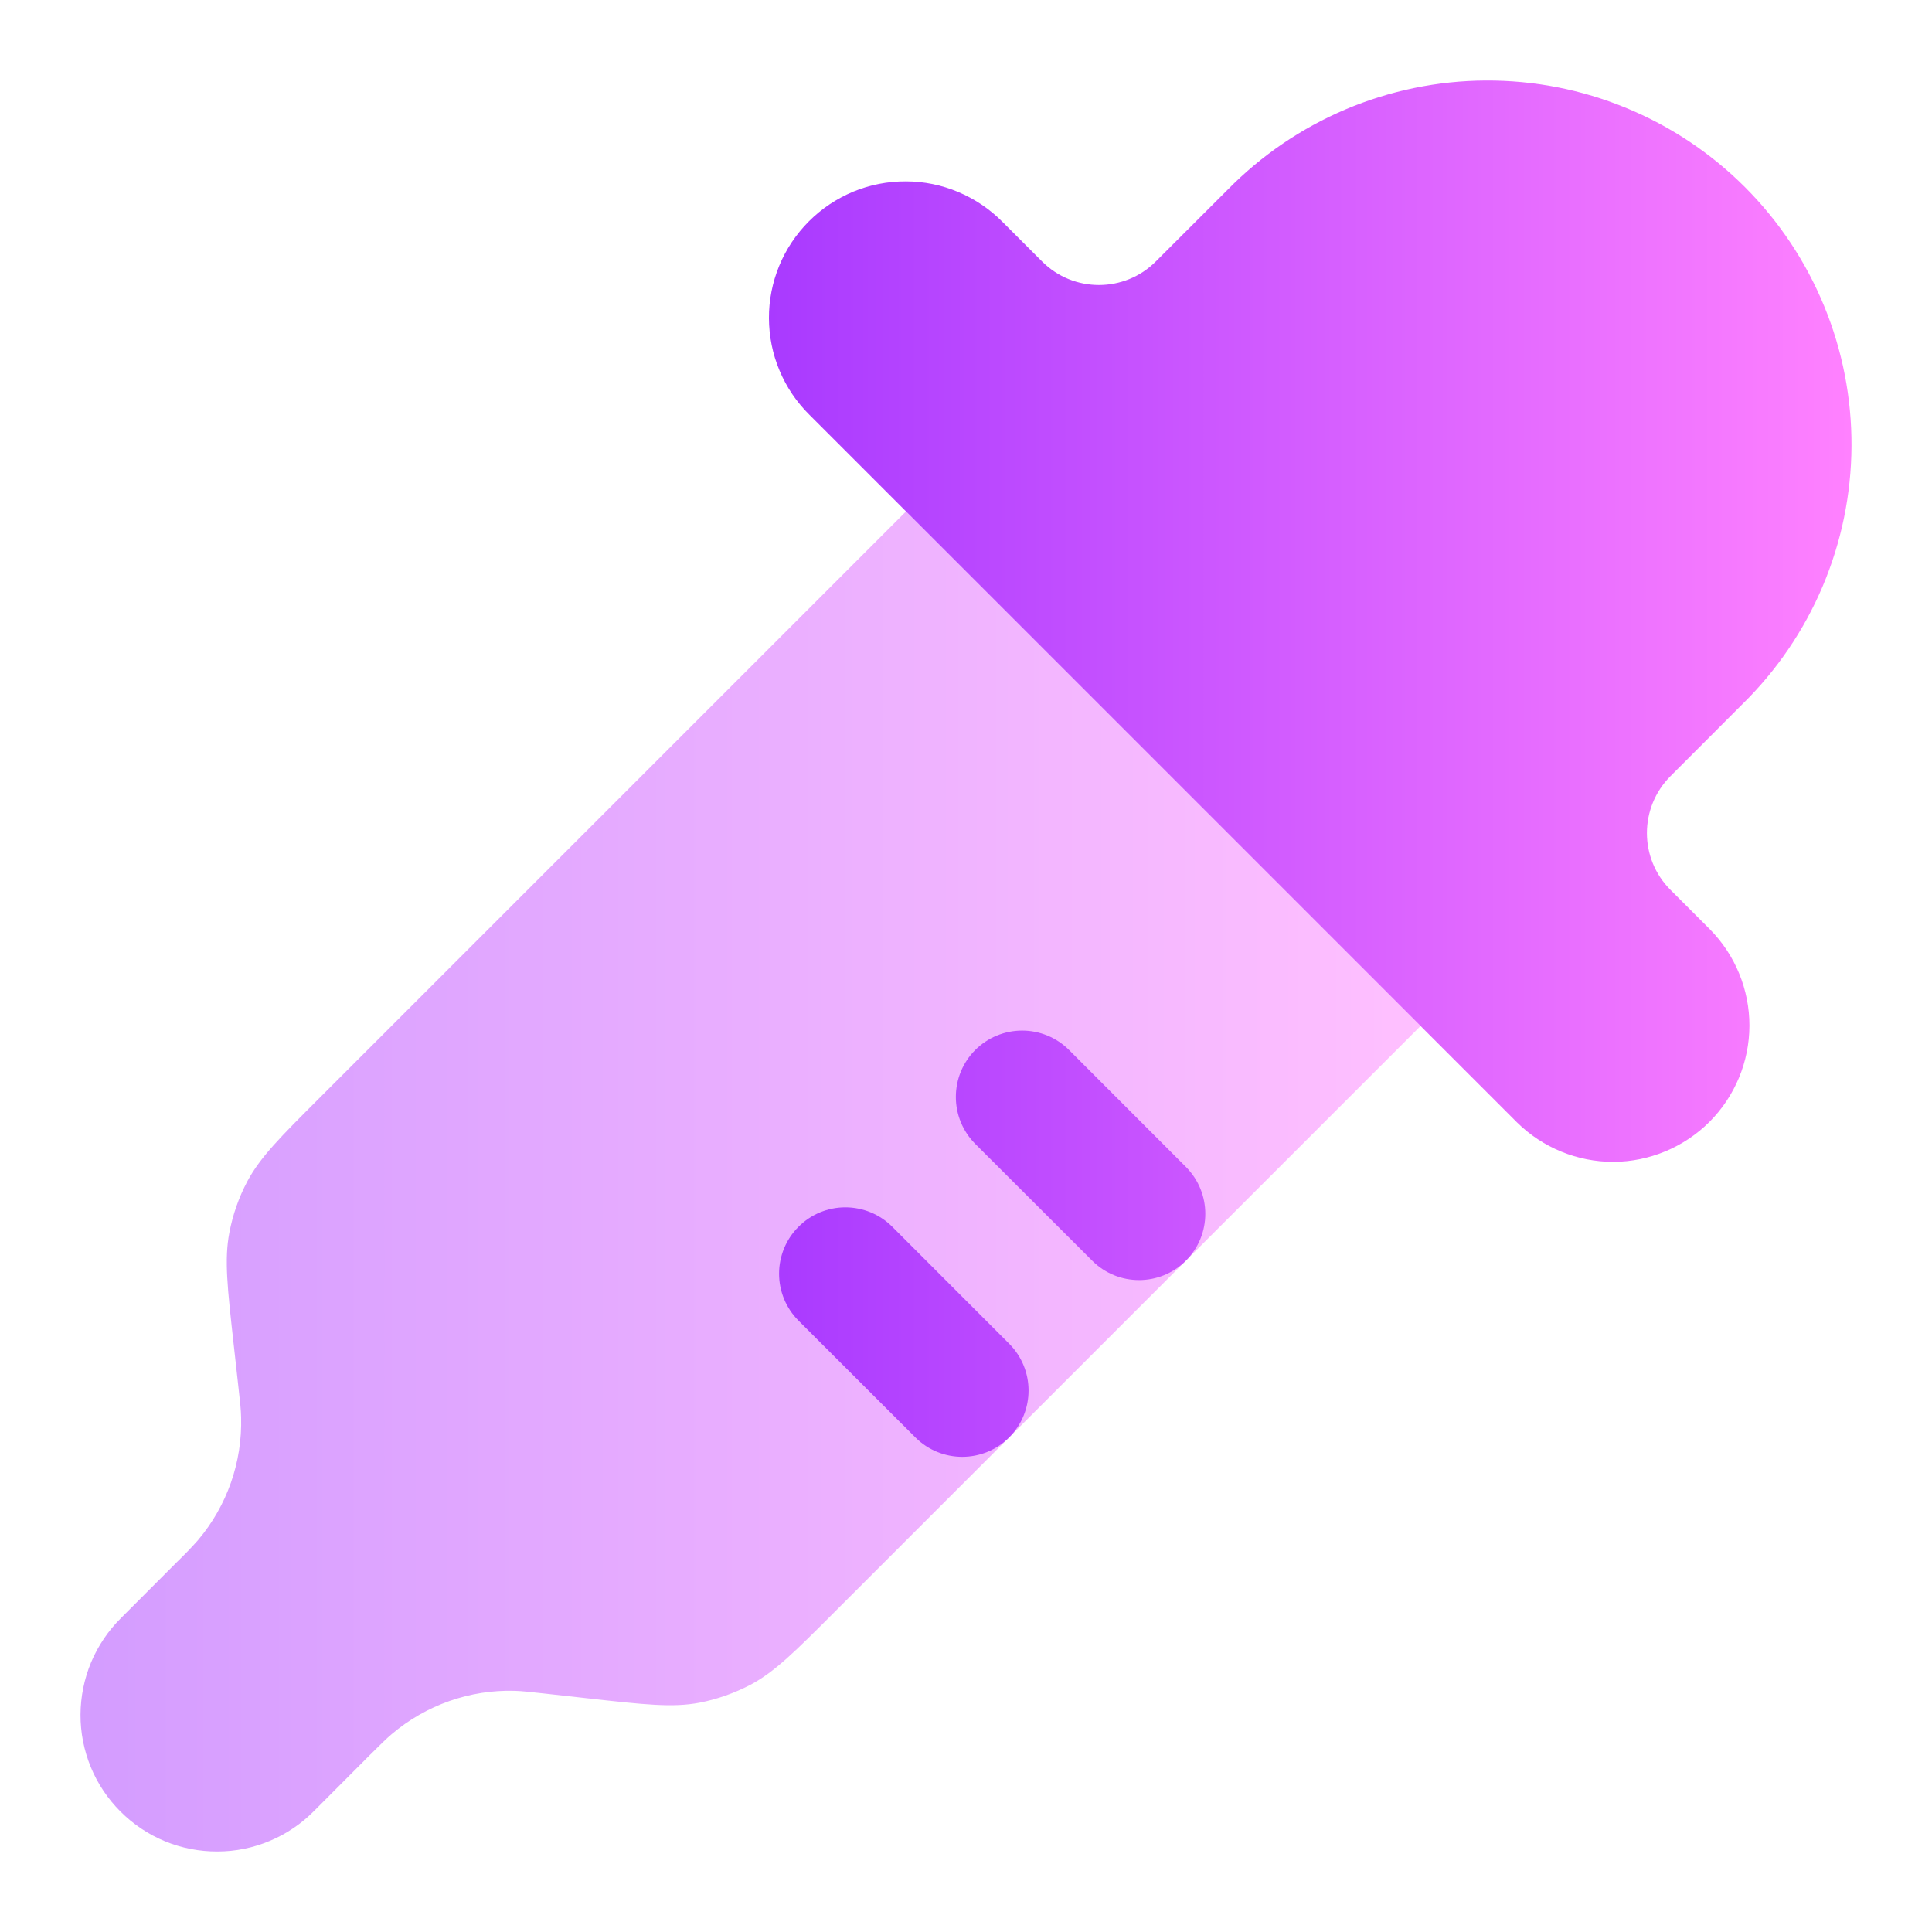
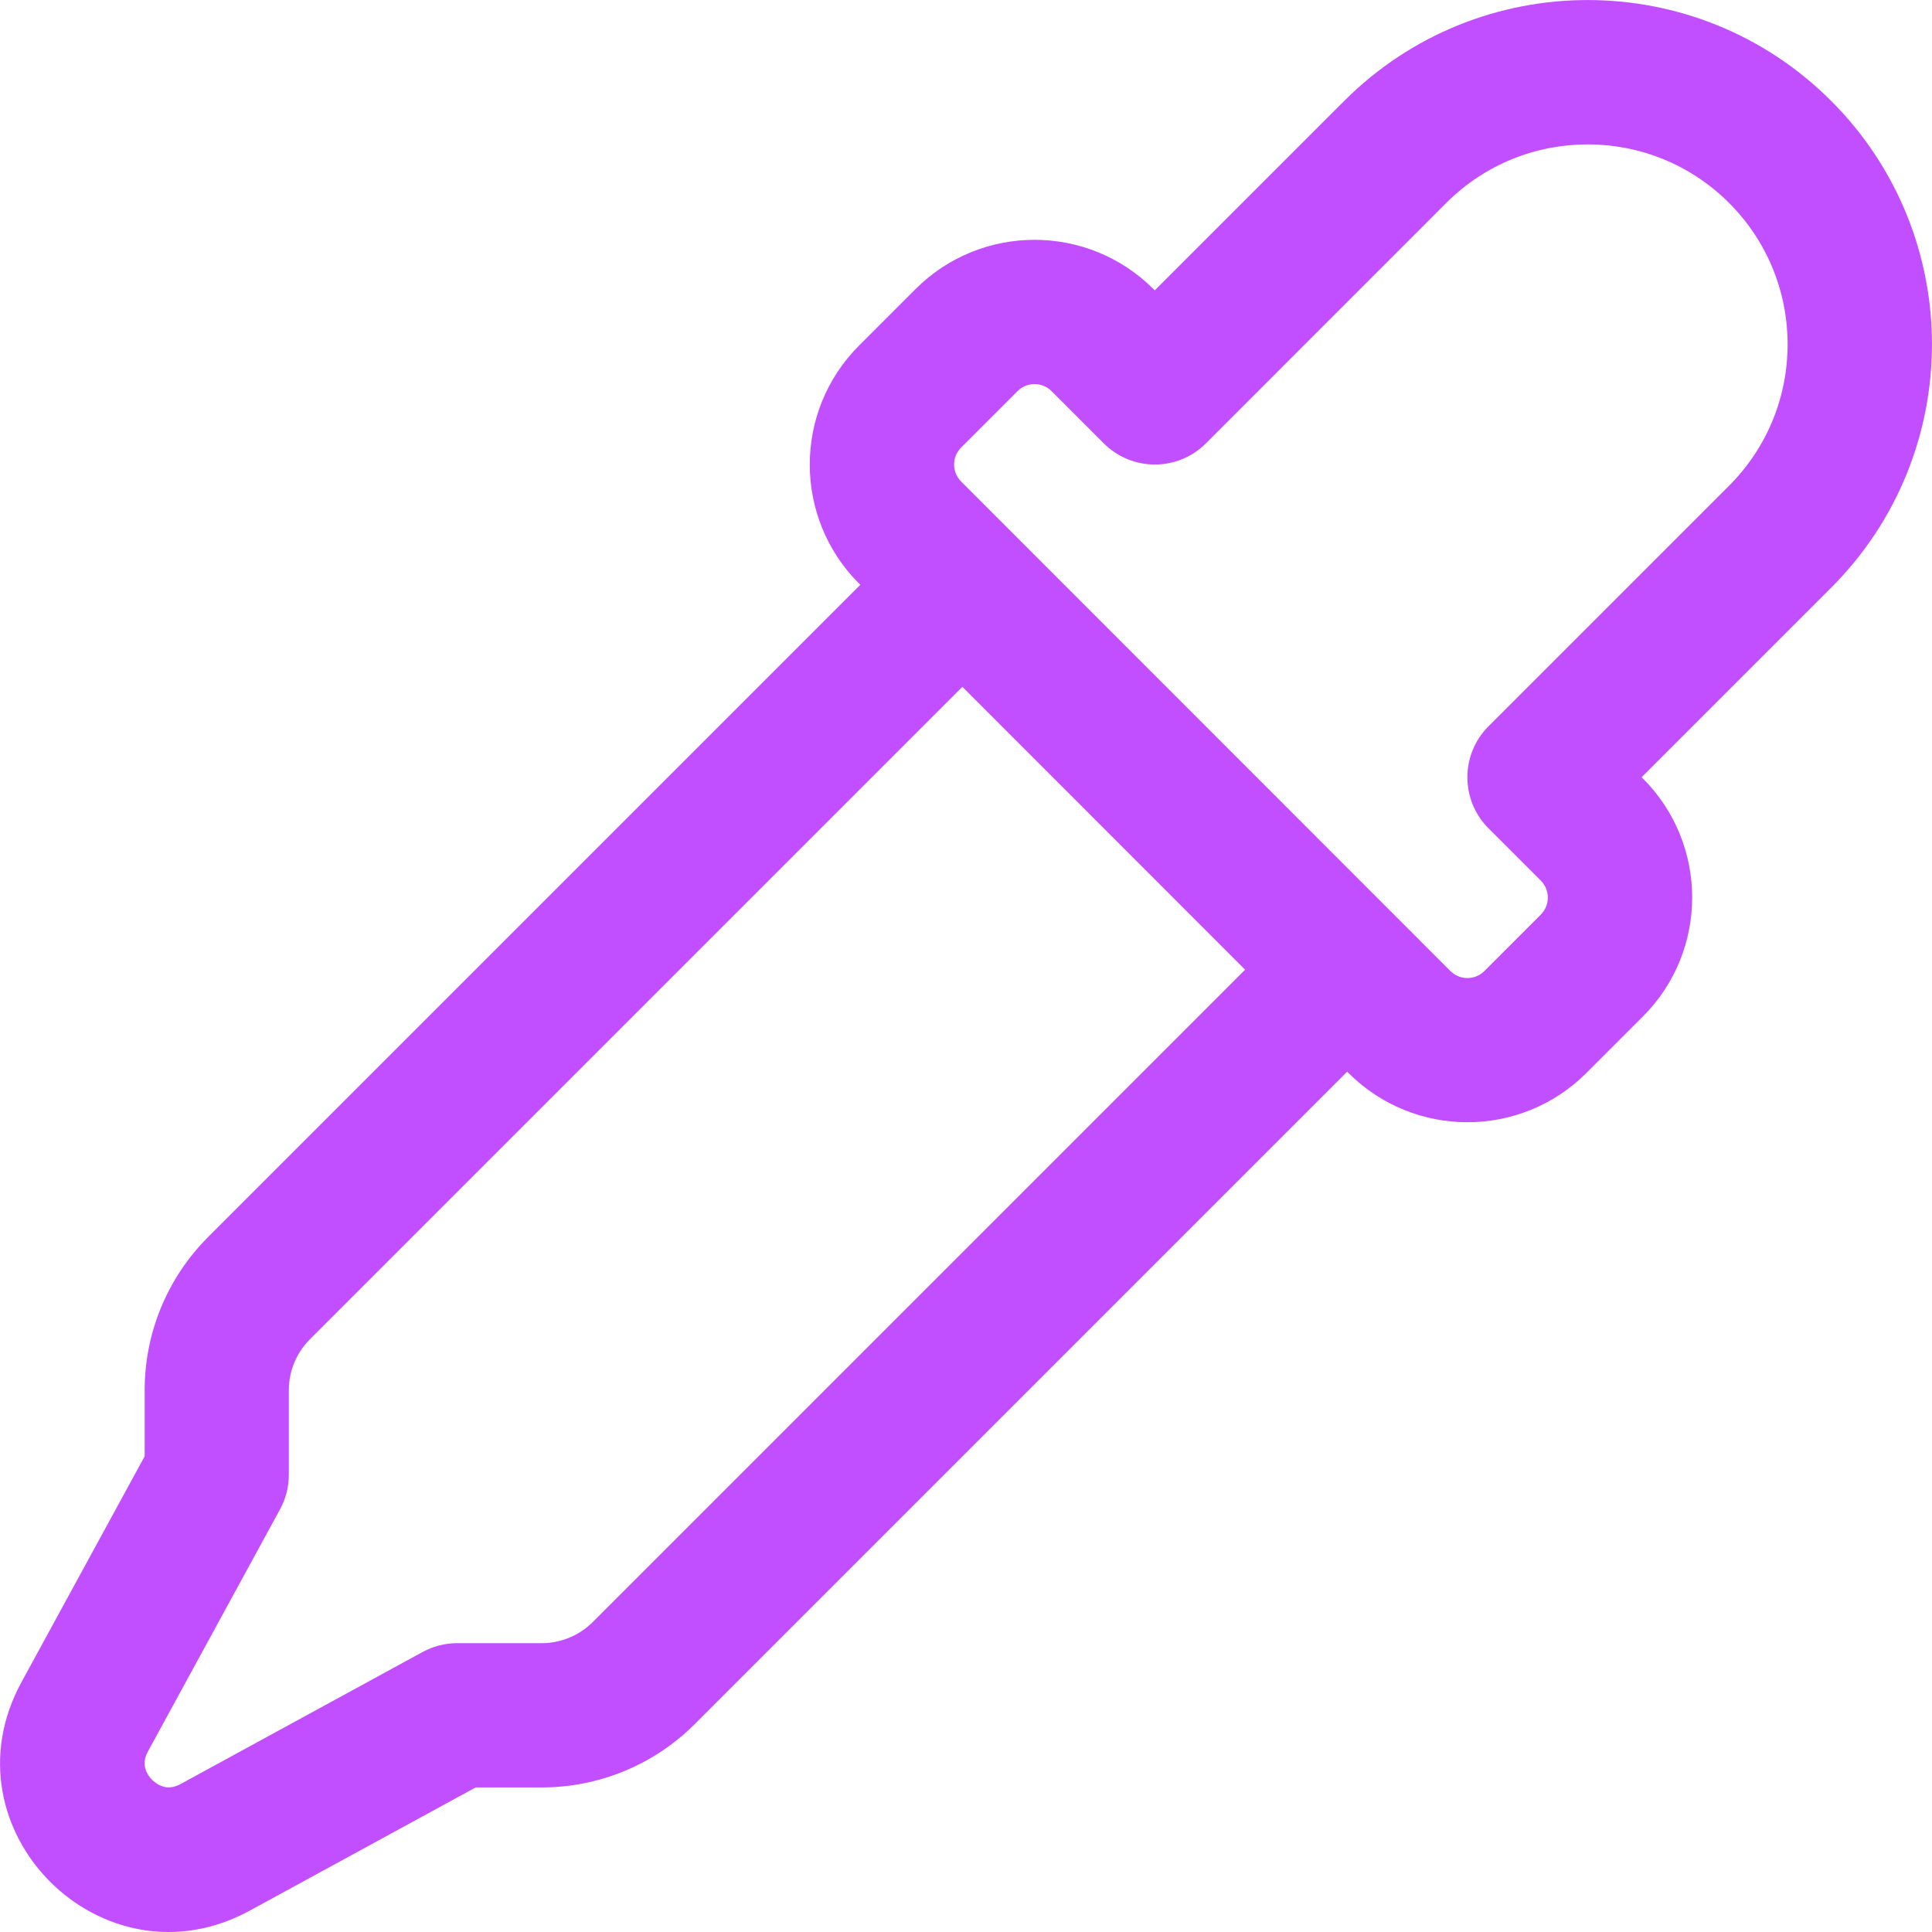
- <svg xmlns="http://www.w3.org/2000/svg" width="24" height="24" viewBox="0 0 24 24" fill="none">
-   <path opacity="0.5" d="M3.982 13.626C3.481 14.126 3.231 14.377 3.072 14.676C2.966 14.876 2.891 15.091 2.849 15.313C2.785 15.647 2.825 15.998 2.903 16.702L2.961 17.225C2.983 17.417 2.993 17.512 2.995 17.605C3.011 18.163 2.82 18.707 2.459 19.133C2.375 19.228 2.286 19.319 2.195 19.407L1.504 20.099C1.345 20.256 1.219 20.443 1.132 20.649C1.046 20.855 1.001 21.077 1 21.3C0.999 21.524 1.043 21.745 1.128 21.952C1.213 22.159 1.339 22.346 1.497 22.504C1.655 22.662 1.843 22.788 2.049 22.873C2.256 22.958 2.478 23.001 2.701 23C2.925 23 3.146 22.955 3.352 22.868C3.558 22.782 3.745 22.655 3.902 22.496L4.591 21.805C4.729 21.669 4.797 21.6 4.866 21.542C5.293 21.18 5.838 20.988 6.395 21.004C6.488 21.007 6.583 21.018 6.775 21.039L7.298 21.097C8.001 21.175 8.353 21.215 8.687 21.152C8.909 21.109 9.123 21.033 9.324 20.928C9.623 20.769 9.874 20.519 10.374 20.018L11.954 18.438L13.118 17.274L14.15 16.242L15.314 15.078L17.647 12.745L11.255 6.353L3.982 13.626Z" fill="url(#paint0_linear_8_737)" />
-   <path fill-rule="evenodd" clip-rule="evenodd" d="M11.255 6.353L10.056 5.154C9.897 4.997 9.77 4.81 9.684 4.604C9.597 4.398 9.553 4.176 9.552 3.953C9.551 3.729 9.595 3.508 9.68 3.301C9.765 3.095 9.891 2.907 10.049 2.749C10.207 2.591 10.395 2.466 10.601 2.38C10.808 2.295 11.029 2.252 11.253 2.253C11.476 2.253 11.698 2.298 11.904 2.385C12.11 2.472 12.297 2.598 12.454 2.757L12.945 3.248C13.335 3.638 13.968 3.638 14.358 3.248L15.25 2.357C15.668 1.931 16.167 1.591 16.717 1.358C17.268 1.125 17.859 1.003 18.456 1C19.054 0.997 19.646 1.112 20.199 1.34C20.751 1.567 21.253 1.901 21.676 2.324C22.099 2.747 22.433 3.249 22.66 3.801C22.888 4.354 23.003 4.946 23 5.544C22.997 6.141 22.875 6.732 22.642 7.283C22.409 7.833 22.069 8.332 21.642 8.75L20.752 9.641C20.361 10.032 20.361 10.665 20.752 11.055L21.243 11.546C21.557 11.865 21.733 12.295 21.732 12.742C21.731 13.19 21.552 13.619 21.236 13.936C20.919 14.252 20.49 14.431 20.043 14.433C19.595 14.434 19.165 14.258 18.846 13.944L17.647 12.745L11.255 6.353ZM14.732 15.66C14.411 15.982 13.889 15.982 13.568 15.661L12.114 14.209C11.96 14.054 11.874 13.845 11.874 13.627C11.874 13.408 11.96 13.198 12.114 13.044C12.269 12.889 12.478 12.802 12.697 12.802C12.915 12.802 13.125 12.888 13.28 13.043L14.732 14.496C15.053 14.818 15.053 15.339 14.732 15.66V15.66ZM12.536 17.856C12.215 18.177 11.694 18.178 11.372 17.857L9.919 16.405C9.764 16.25 9.678 16.041 9.678 15.822C9.678 15.604 9.764 15.394 9.919 15.24C10.073 15.085 10.282 14.998 10.501 14.998C10.719 14.998 10.929 15.084 11.084 15.239L12.536 16.692C12.858 17.014 12.857 17.535 12.536 17.856V17.856Z" fill="url(#paint1_linear_8_737)" />
-   <defs>
+ <svg xmlns="http://www.w3.org/2000/svg" width="24" height="24" viewBox="0 0 24 24" fill="none" version="1.1" id="svg5">
+   <defs id="defs5">
    <linearGradient id="paint0_linear_8_737" x1="1.002" y1="14.43" x2="17.65" y2="14.43" gradientUnits="userSpaceOnUse">
-       <stop stop-color="#A93AFF" />
-       <stop offset="1" stop-color="#FF81FF" />
+       <stop stop-color="#A93AFF" id="stop2" />
+       <stop offset="1" stop-color="#FF81FF" id="stop3" />
    </linearGradient>
    <linearGradient id="paint1_linear_8_737" x1="9.554" y1="9.295" x2="23.002" y2="9.295" gradientUnits="userSpaceOnUse">
-       <stop stop-color="#A93AFF" />
-       <stop offset="1" stop-color="#FF81FF" />
+       <stop stop-color="#A93AFF" id="stop4" />
+       <stop offset="1" stop-color="#FF81FF" id="stop5" />
    </linearGradient>
  </defs>
+   <path d="m 22.747,1.253 c -1.67,-1.67 -4.378,-1.67 -6.048,0 L 14.345,3.607 14.33,3.592 C 13.513,2.775 12.189,2.775 11.372,3.592 l -0.7,0.7 c -0.817,0.817 -0.817,2.141 0,2.958 l 0.015,0.015 L 2.584,15.368 C 2.08,15.872 1.797,16.556 1.797,17.269 v 0.822 l -1.53,2.805 C -0.733,22.728 1.272,24.733 3.104,23.734 l 2.805,-1.53 h 0.822 c 0.713,0 1.397,-0.283 1.901,-0.788 l 8.103,-8.103 0.015,0.015 c 0.817,0.817 2.141,0.817 2.958,0 L 20.408,12.628 c 0.817,-0.817 0.817,-2.141 0,-2.958 L 20.393,9.655 22.747,7.301 c 1.67,-1.67 1.67,-4.378 0,-6.048 z m -4.781,1.268 c 0.97,-0.97 2.543,-0.97 3.513,0 0.97,0.97 0.97,2.543 0,3.513 l -2.988,2.988 c -0.35,0.35 -0.35,0.918 0,1.268 l 0.649,0.649 c 0.117,0.117 0.117,0.306 0,0.423 l -0.7,0.7 c -0.117,0.117 -0.306,0.117 -0.423,0 L 11.94,5.982 c -0.117,-0.117 -0.117,-0.306 0,-0.423 L 12.64,4.859 c 0.117,-0.117 0.306,-0.117 0.423,1.19e-5 l 0.649,0.649 c 0.35,0.35 0.918,0.35 1.268,0 z m -2.499,9.525 -8.103,8.103 c -0.168,0.168 -0.396,0.263 -0.634,0.263 h -1.05 c -0.15,0 -0.298,0.038 -0.429,0.109 l -3.006,1.64 c -0.083,0.045 -0.144,0.047 -0.19,0.039 -0.053,-0.009 -0.113,-0.039 -0.165,-0.09 -0.051,-0.051 -0.081,-0.111 -0.09,-0.165 -0.008,-0.046 -0.006,-0.107 0.039,-0.19 l 1.64,-3.006 c 0.072,-0.132 0.109,-0.279 0.109,-0.429 v -1.05 c 0,-0.238 0.094,-0.466 0.263,-0.634 L 11.955,8.532 Z" fill="#000000" id="path1-3" style="fill:#c24fff;fill-opacity:1;stroke-width:1" />
</svg>
